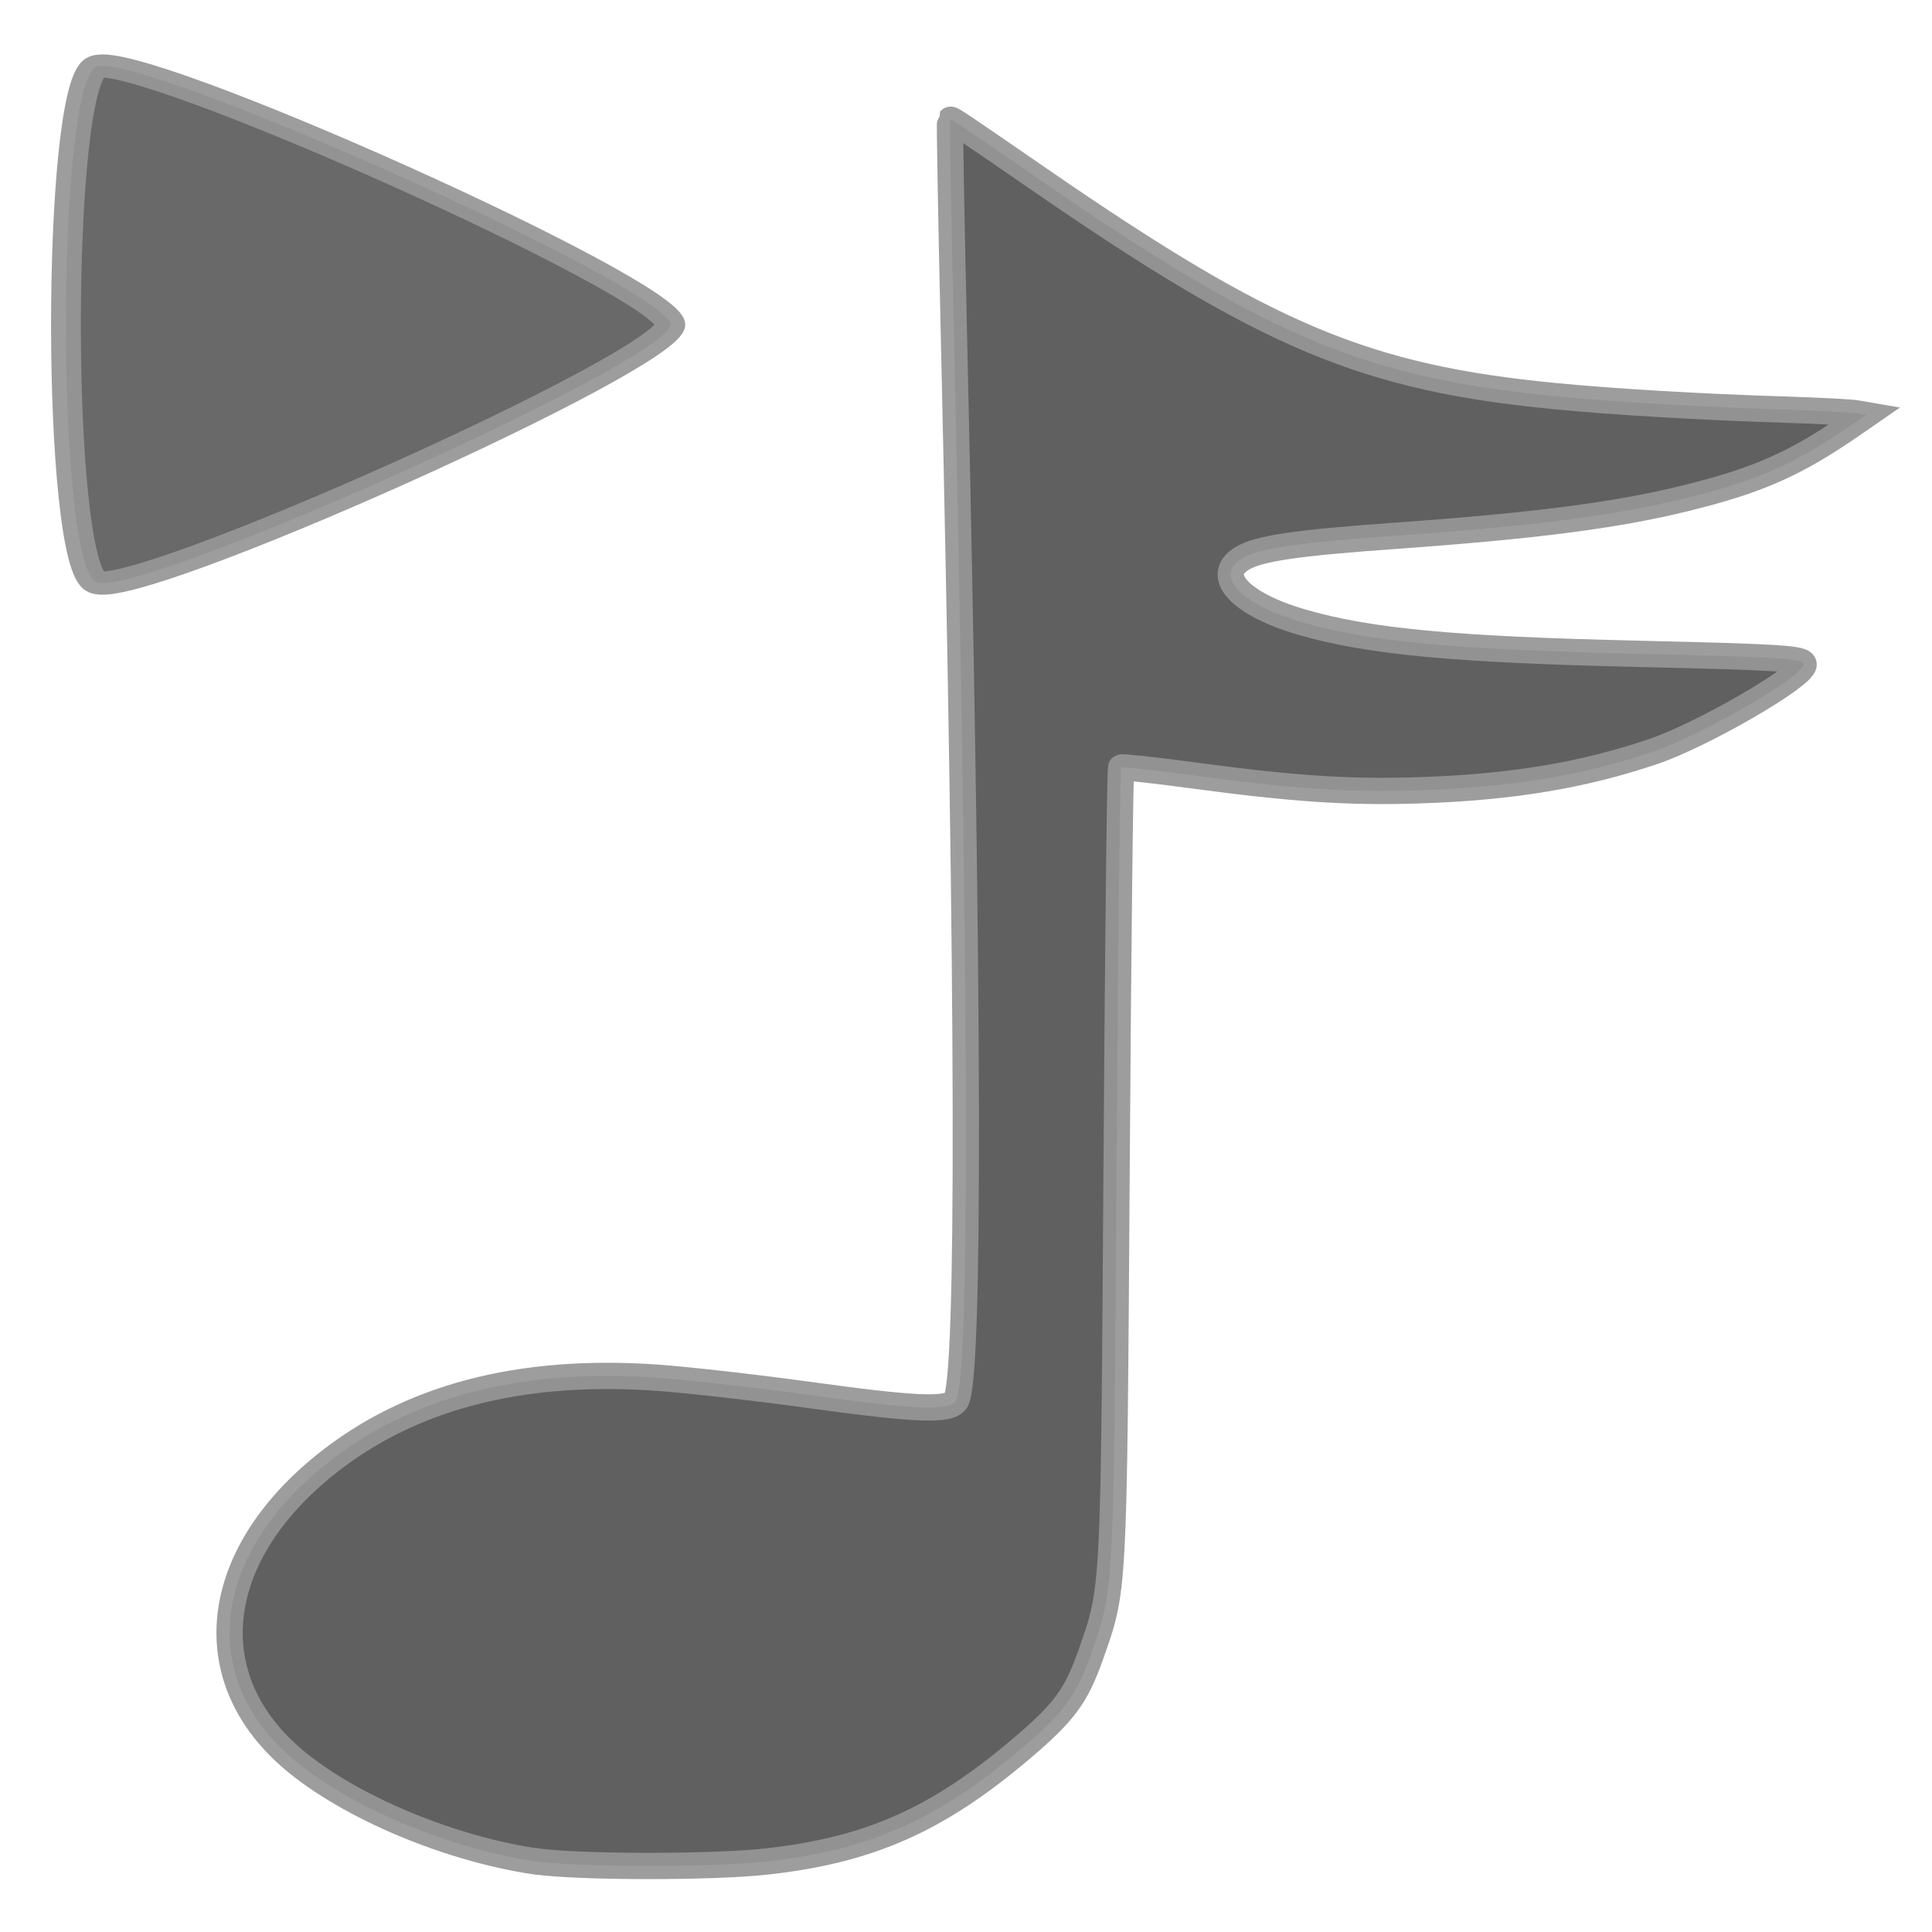
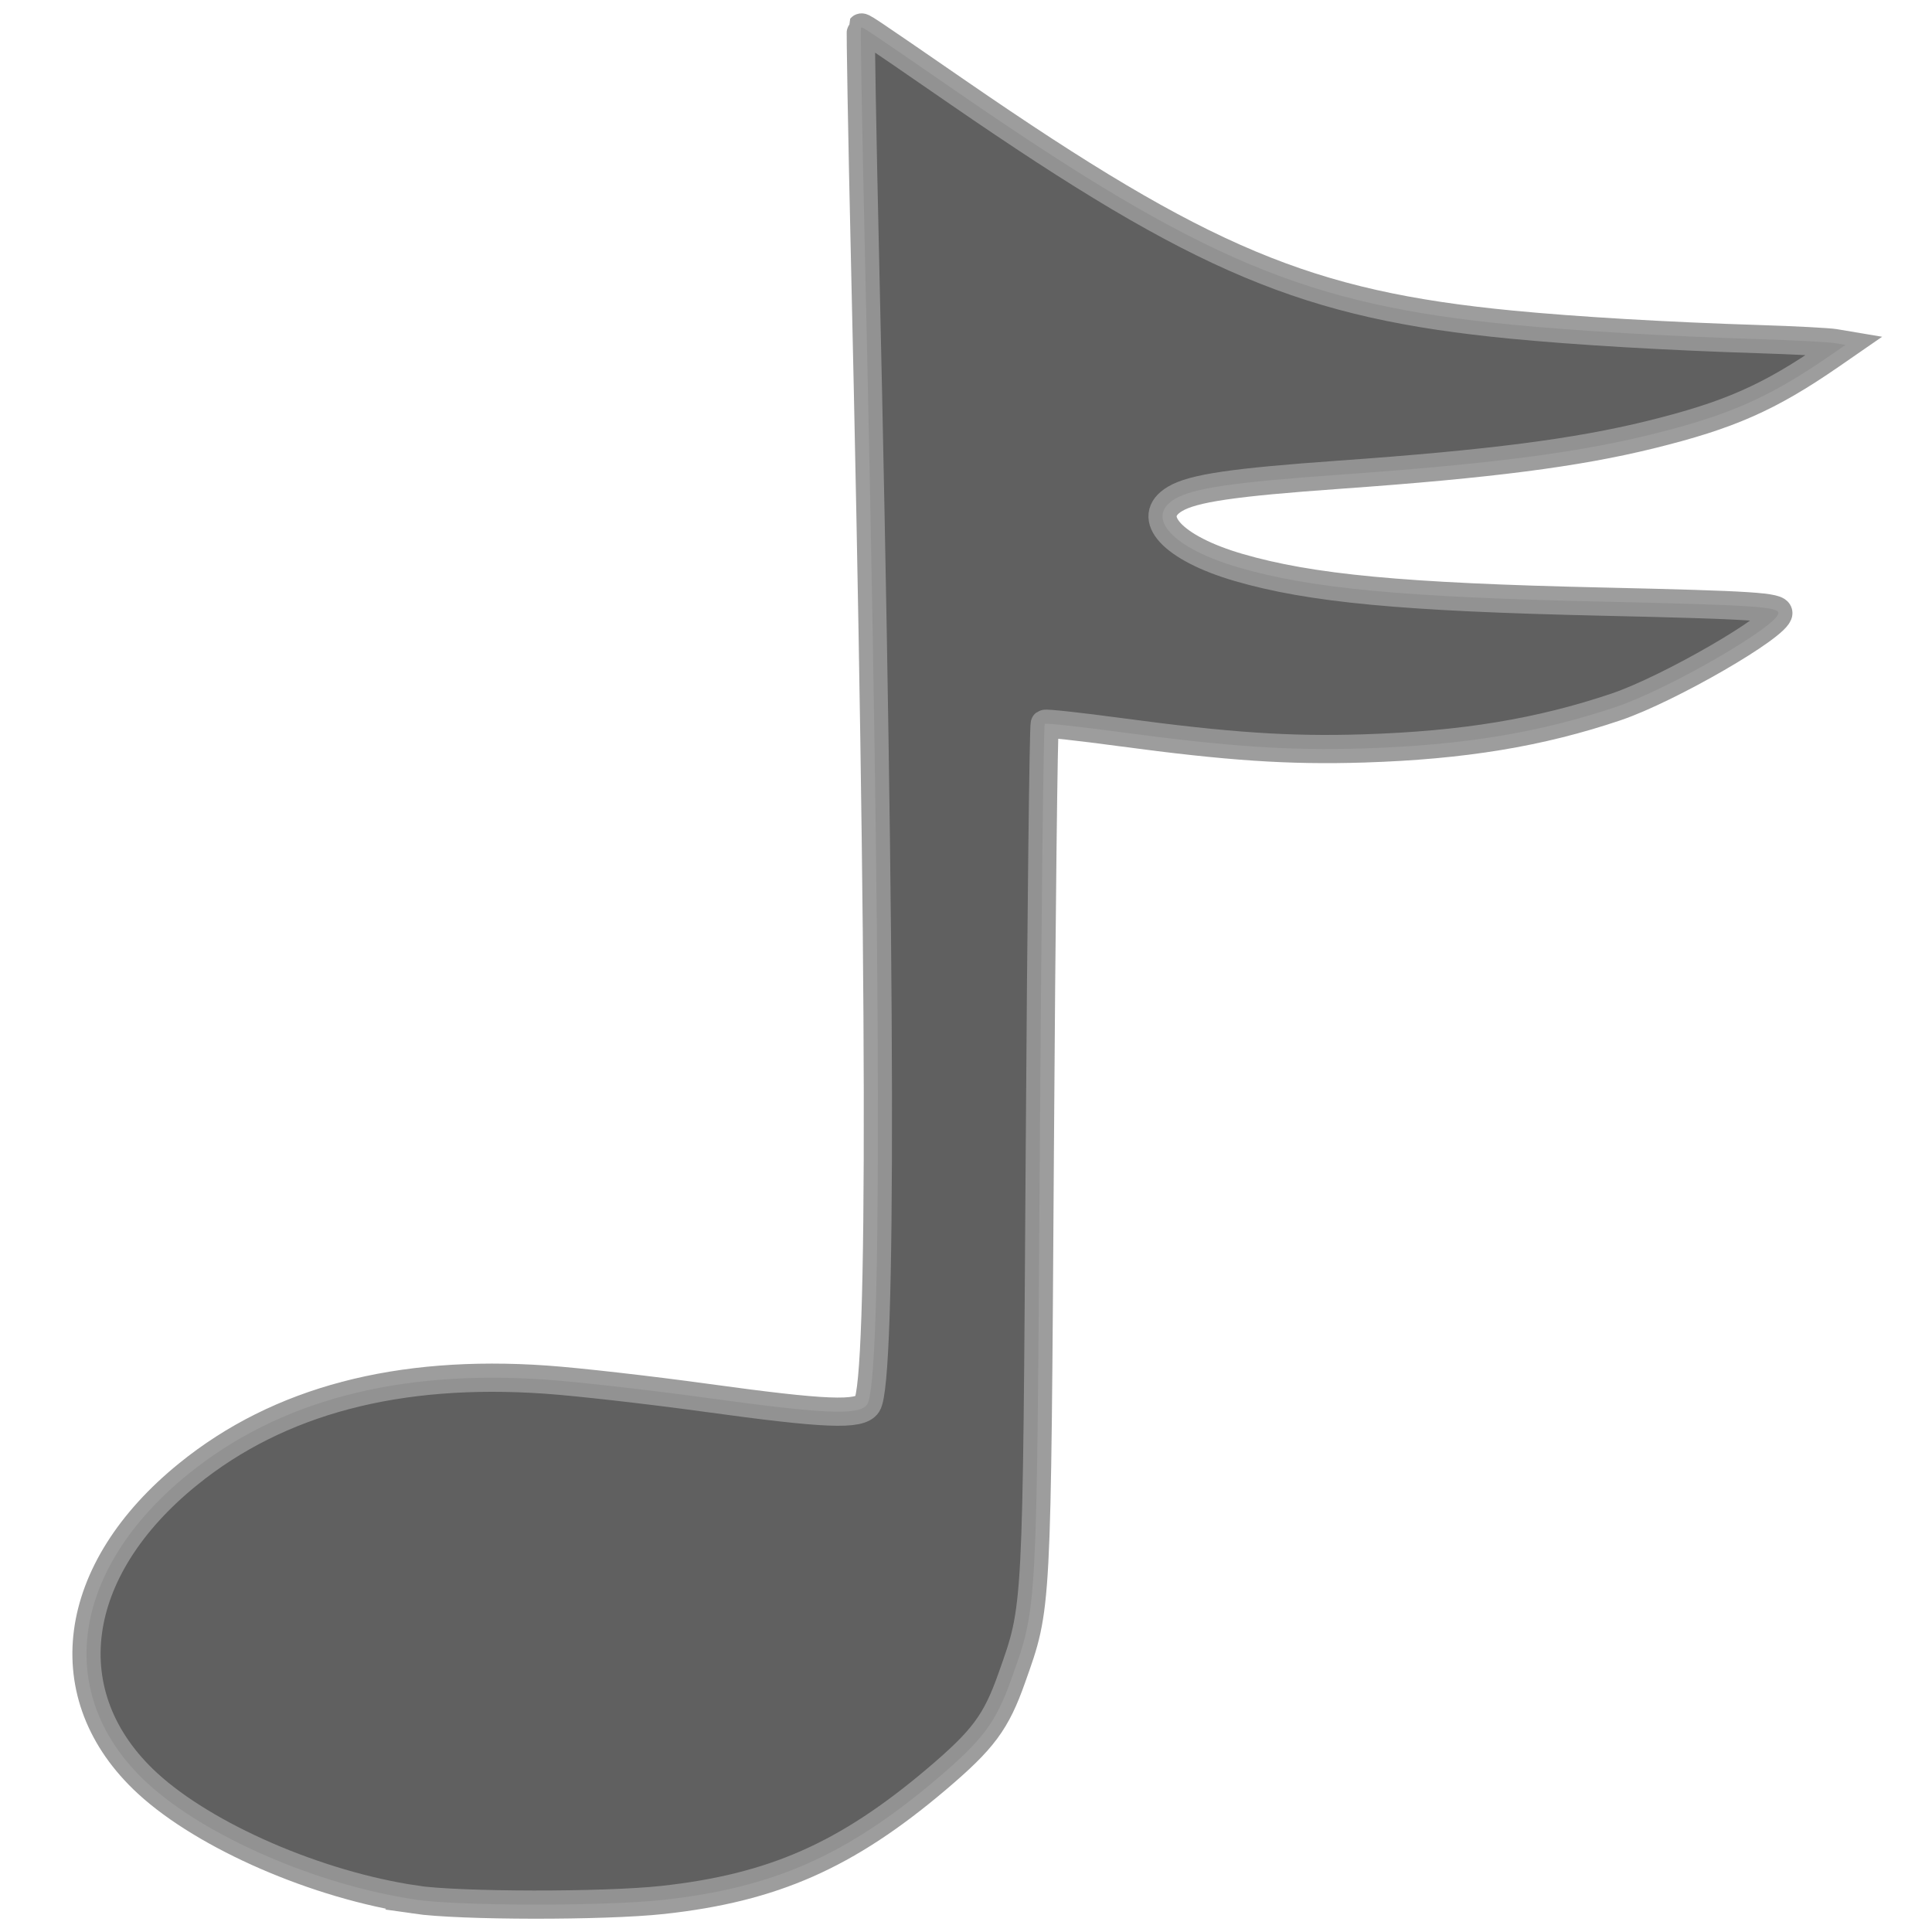
<svg xmlns="http://www.w3.org/2000/svg" width="256" height="256" id="svg2846" version="1.1">
  <defs id="defs2848">
    </defs>
  <g id="layer1" transform="translate(-298.5888,-375.4848)">
    <g id="g11223" transform="matrix(0.1555799,0,0,0.1555799,326.386,601.6653)" style="fill:#606060;fill-opacity:1" />
    <g id="g3770" transform="matrix(13.44441,0,0,13.44441,-3728.817,-7814.832)">
-       <path id="path2818" d="m 304.837,627.544 c -0.897,-0.132 -1.925,-0.579 -2.455,-1.066 -0.867,-0.798 -0.714,-1.955 0.375,-2.836 0.831,-0.672 1.923,-0.96 3.28,-0.865 0.293,0.021 0.953,0.095 1.468,0.166 1.094,0.151 1.408,0.163 1.476,0.06 0.137,-0.208 0.13,-3.932 -0.019,-10.477 -0.027,-1.173 -0.044,-2.137 -0.038,-2.144 0.011,-0.013 -6.7e-4,-0.021 0.894,0.595 2.238,1.542 3.199,1.945 5.07,2.126 0.599,0.058 1.419,0.106 2.268,0.133 0.328,0.01 0.642,0.027 0.696,0.036 l 0.099,0.017 -0.139,0.096 c -0.564,0.389 -0.929,0.55 -1.651,0.727 -0.677,0.166 -1.471,0.269 -2.845,0.367 -0.981,0.07 -1.347,0.124 -1.512,0.222 -0.283,0.169 -0.021,0.452 0.582,0.628 0.661,0.193 1.504,0.272 3.335,0.314 1.387,0.032 1.615,0.046 1.615,0.105 0,0.116 -1.002,0.696 -1.486,0.859 -0.699,0.236 -1.404,0.352 -2.315,0.381 -0.682,0.022 -1.237,-0.015 -2.229,-0.149 -0.372,-0.05 -0.685,-0.084 -0.696,-0.076 -0.011,0.008 -0.031,1.776 -0.045,3.929 -0.028,4.252 -0.023,4.156 -0.256,4.818 -0.144,0.408 -0.261,0.566 -0.691,0.93 -0.825,0.699 -1.497,0.995 -2.509,1.106 -0.537,0.059 -1.862,0.057 -2.27,-0.003 z" style="fill:#606060;fill-opacity:1;stroke:#969696;stroke-width:0.259;stroke-miterlimit:4;stroke-opacity:0.933;stroke-dasharray:none" />
-       <path style="fill:#606060;fill-opacity:0.941;fill-rule:evenodd;stroke:#969696;stroke-width:1.186;stroke-linecap:round;stroke-linejoin:round;stroke-miterlimit:4;stroke-opacity:0.933;stroke-dasharray:none" id="path2768" d="m -43.45,-60.187 c 0,1.848 -21.259,14.122 -22.86,13.198 -1.6,-0.924 -1.6,-25.472 0,-26.396 1.6,-0.924 22.86,11.35 22.86,13.198 z" transform="matrix(0.247564,0,0,0.1923767,316.923,623.976)" />
+       <path id="path2818" d="m 303.652,627.92 c -0.964,-0.142 -2.07,-0.622 -2.639,-1.146 -0.931,-0.858 -0.767,-2.102 0.403,-3.048 0.893,-0.723 2.067,-1.032 3.526,-0.93 0.315,0.022 1.025,0.103 1.578,0.179 1.176,0.162 1.513,0.176 1.587,0.064 0.147,-0.223 0.14,-4.227 -0.021,-11.262 -0.029,-1.26 -0.047,-2.297 -0.041,-2.304 0.012,-0.014 -7.2e-4,-0.023 0.961,0.64 2.406,1.657 3.439,2.09 5.45,2.285 0.644,0.062 1.526,0.114 2.438,0.143 0.353,0.011 0.69,0.029 0.748,0.039 l 0.107,0.018 -0.149,0.103 c -0.606,0.418 -0.999,0.591 -1.775,0.782 -0.728,0.179 -1.581,0.289 -3.059,0.394 -1.055,0.075 -1.448,0.133 -1.626,0.239 -0.304,0.181 -0.022,0.486 0.626,0.675 0.711,0.207 1.616,0.293 3.585,0.337 1.491,0.034 1.736,0.05 1.736,0.113 0,0.125 -1.078,0.748 -1.597,0.924 -0.752,0.254 -1.509,0.379 -2.488,0.41 -0.734,0.023 -1.33,-0.017 -2.396,-0.16 -0.4,-0.054 -0.737,-0.091 -0.749,-0.082 -0.012,0.009 -0.034,1.909 -0.049,4.223 -0.03,4.571 -0.024,4.467 -0.276,5.179 -0.155,0.439 -0.281,0.608 -0.743,1 -0.887,0.751 -1.609,1.07 -2.697,1.189 -0.577,0.063 -2.002,0.061 -2.441,-0.003 z" style="fill:#606060;fill-opacity:1;stroke:#969696;stroke-width:0.278;stroke-miterlimit:4;stroke-opacity:0.933;stroke-dasharray:none" />
    </g>
  </g>
</svg>
